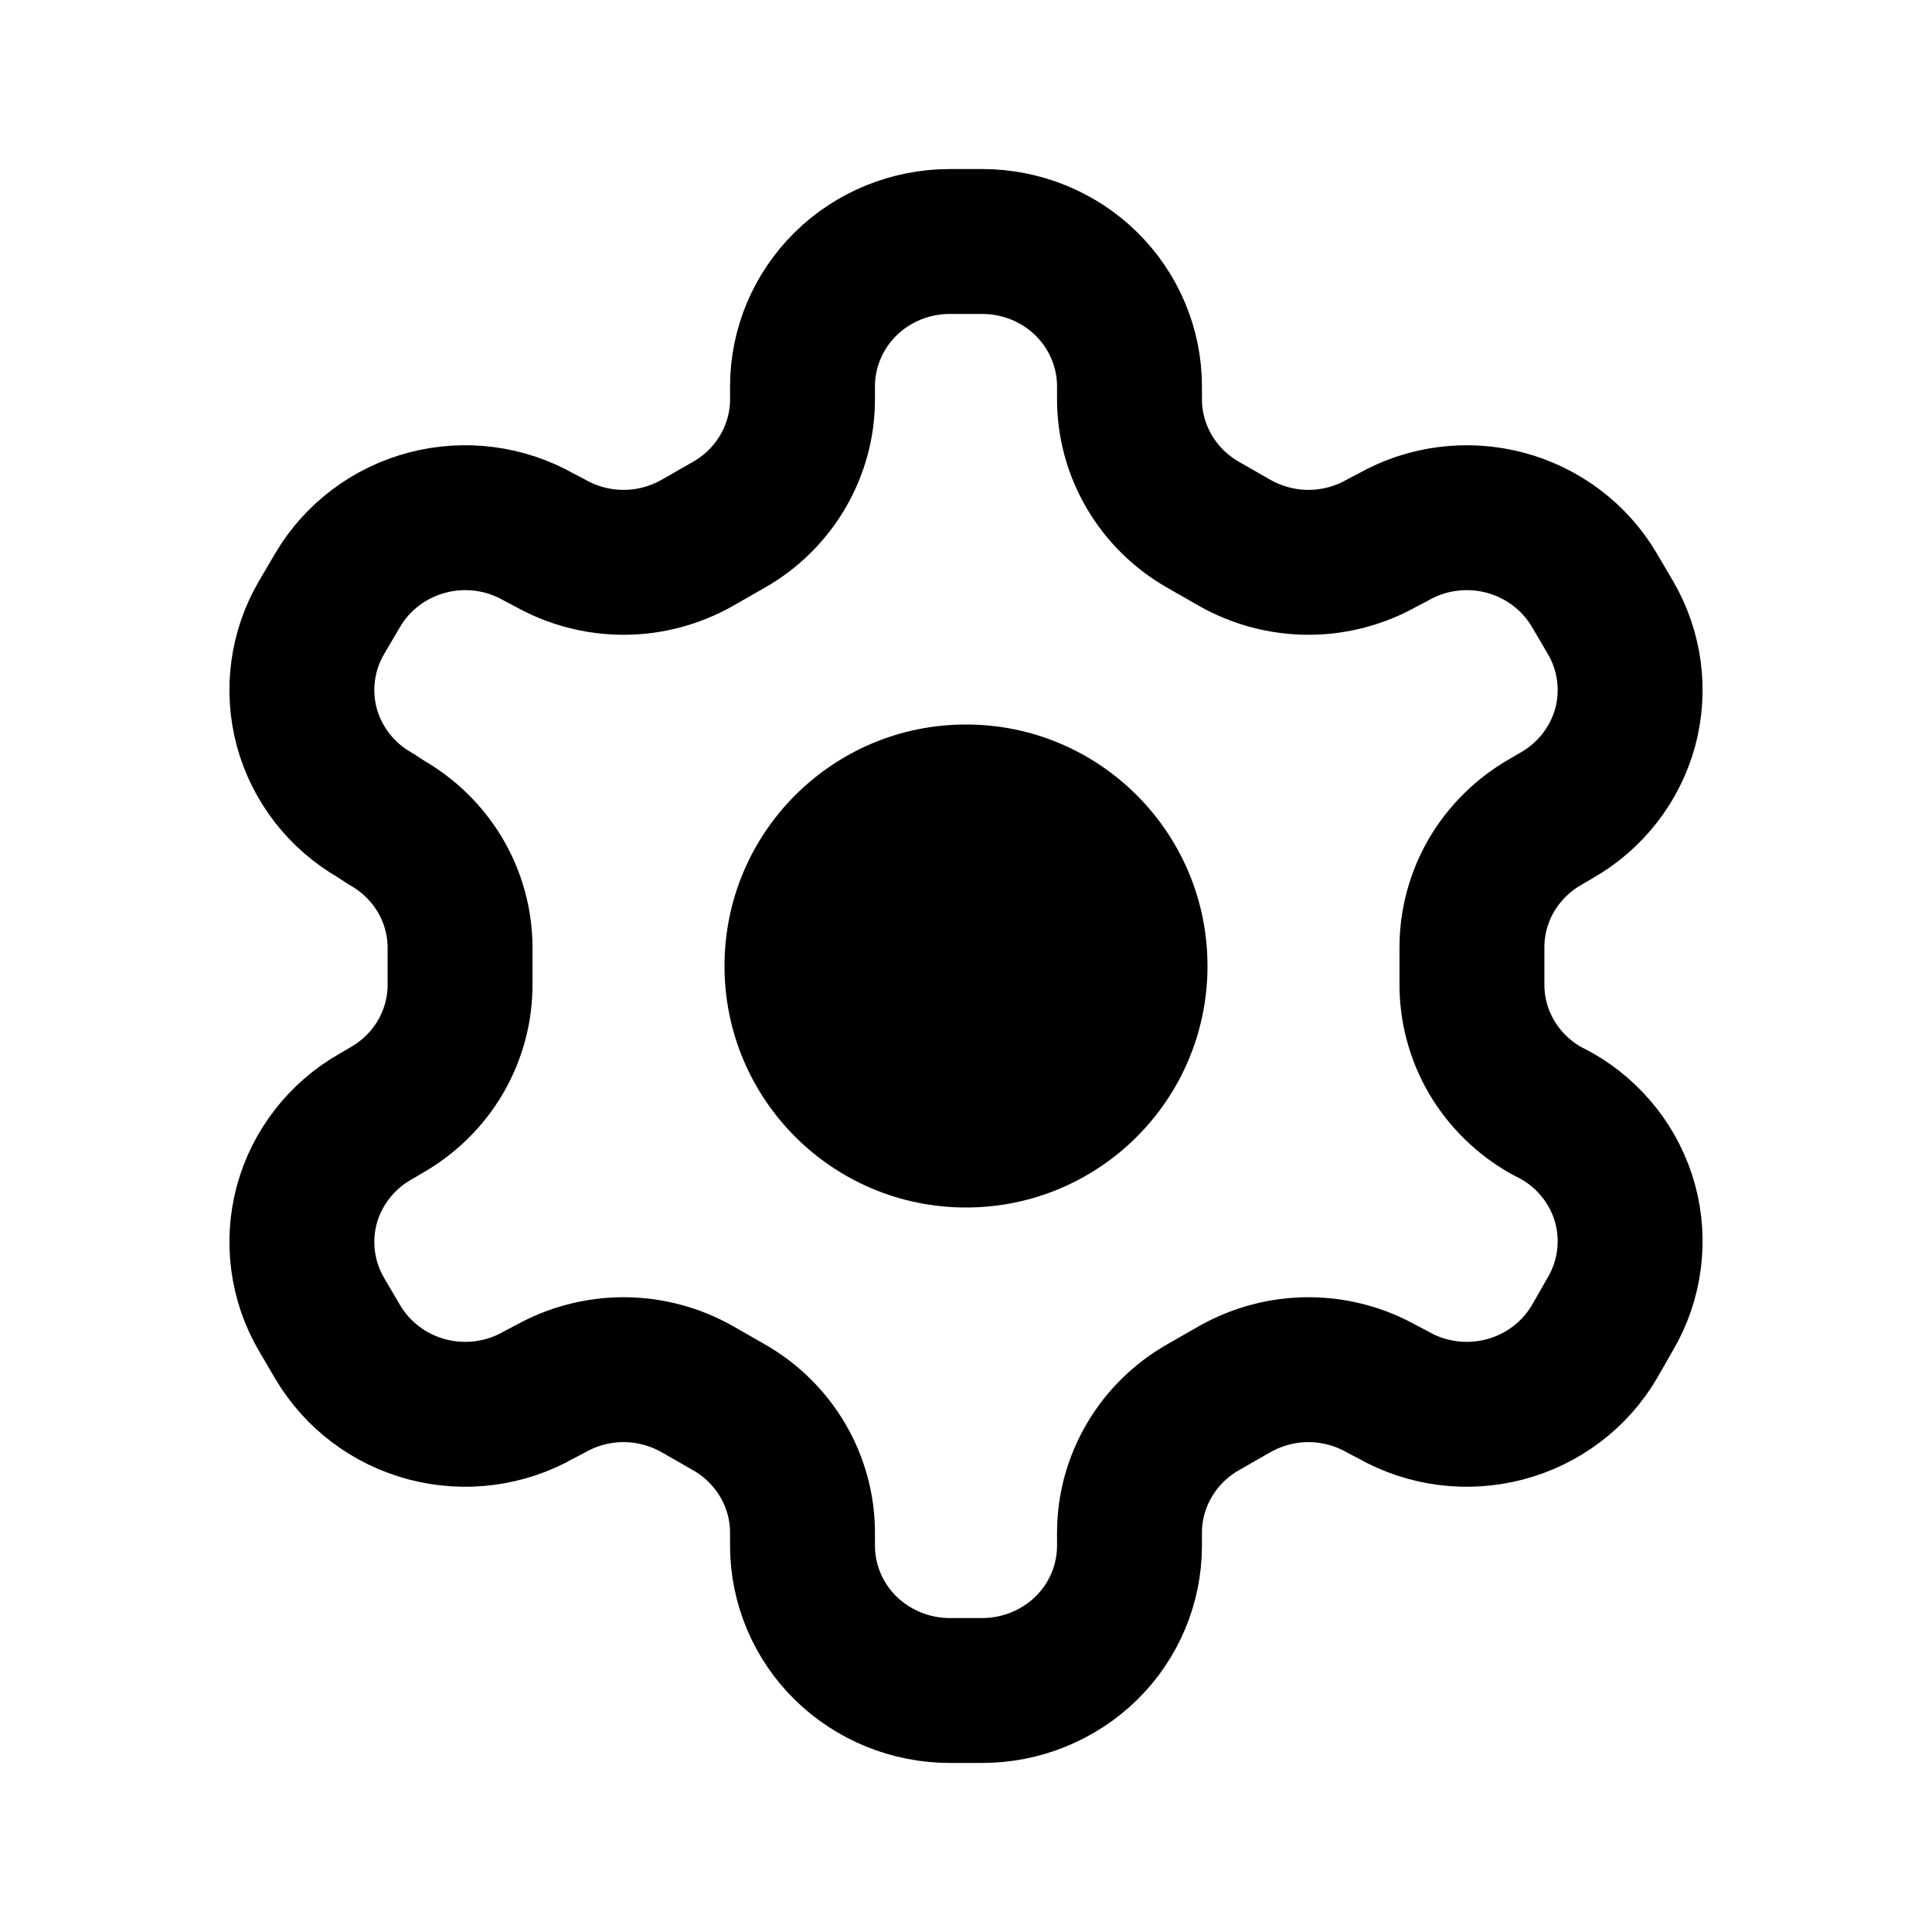
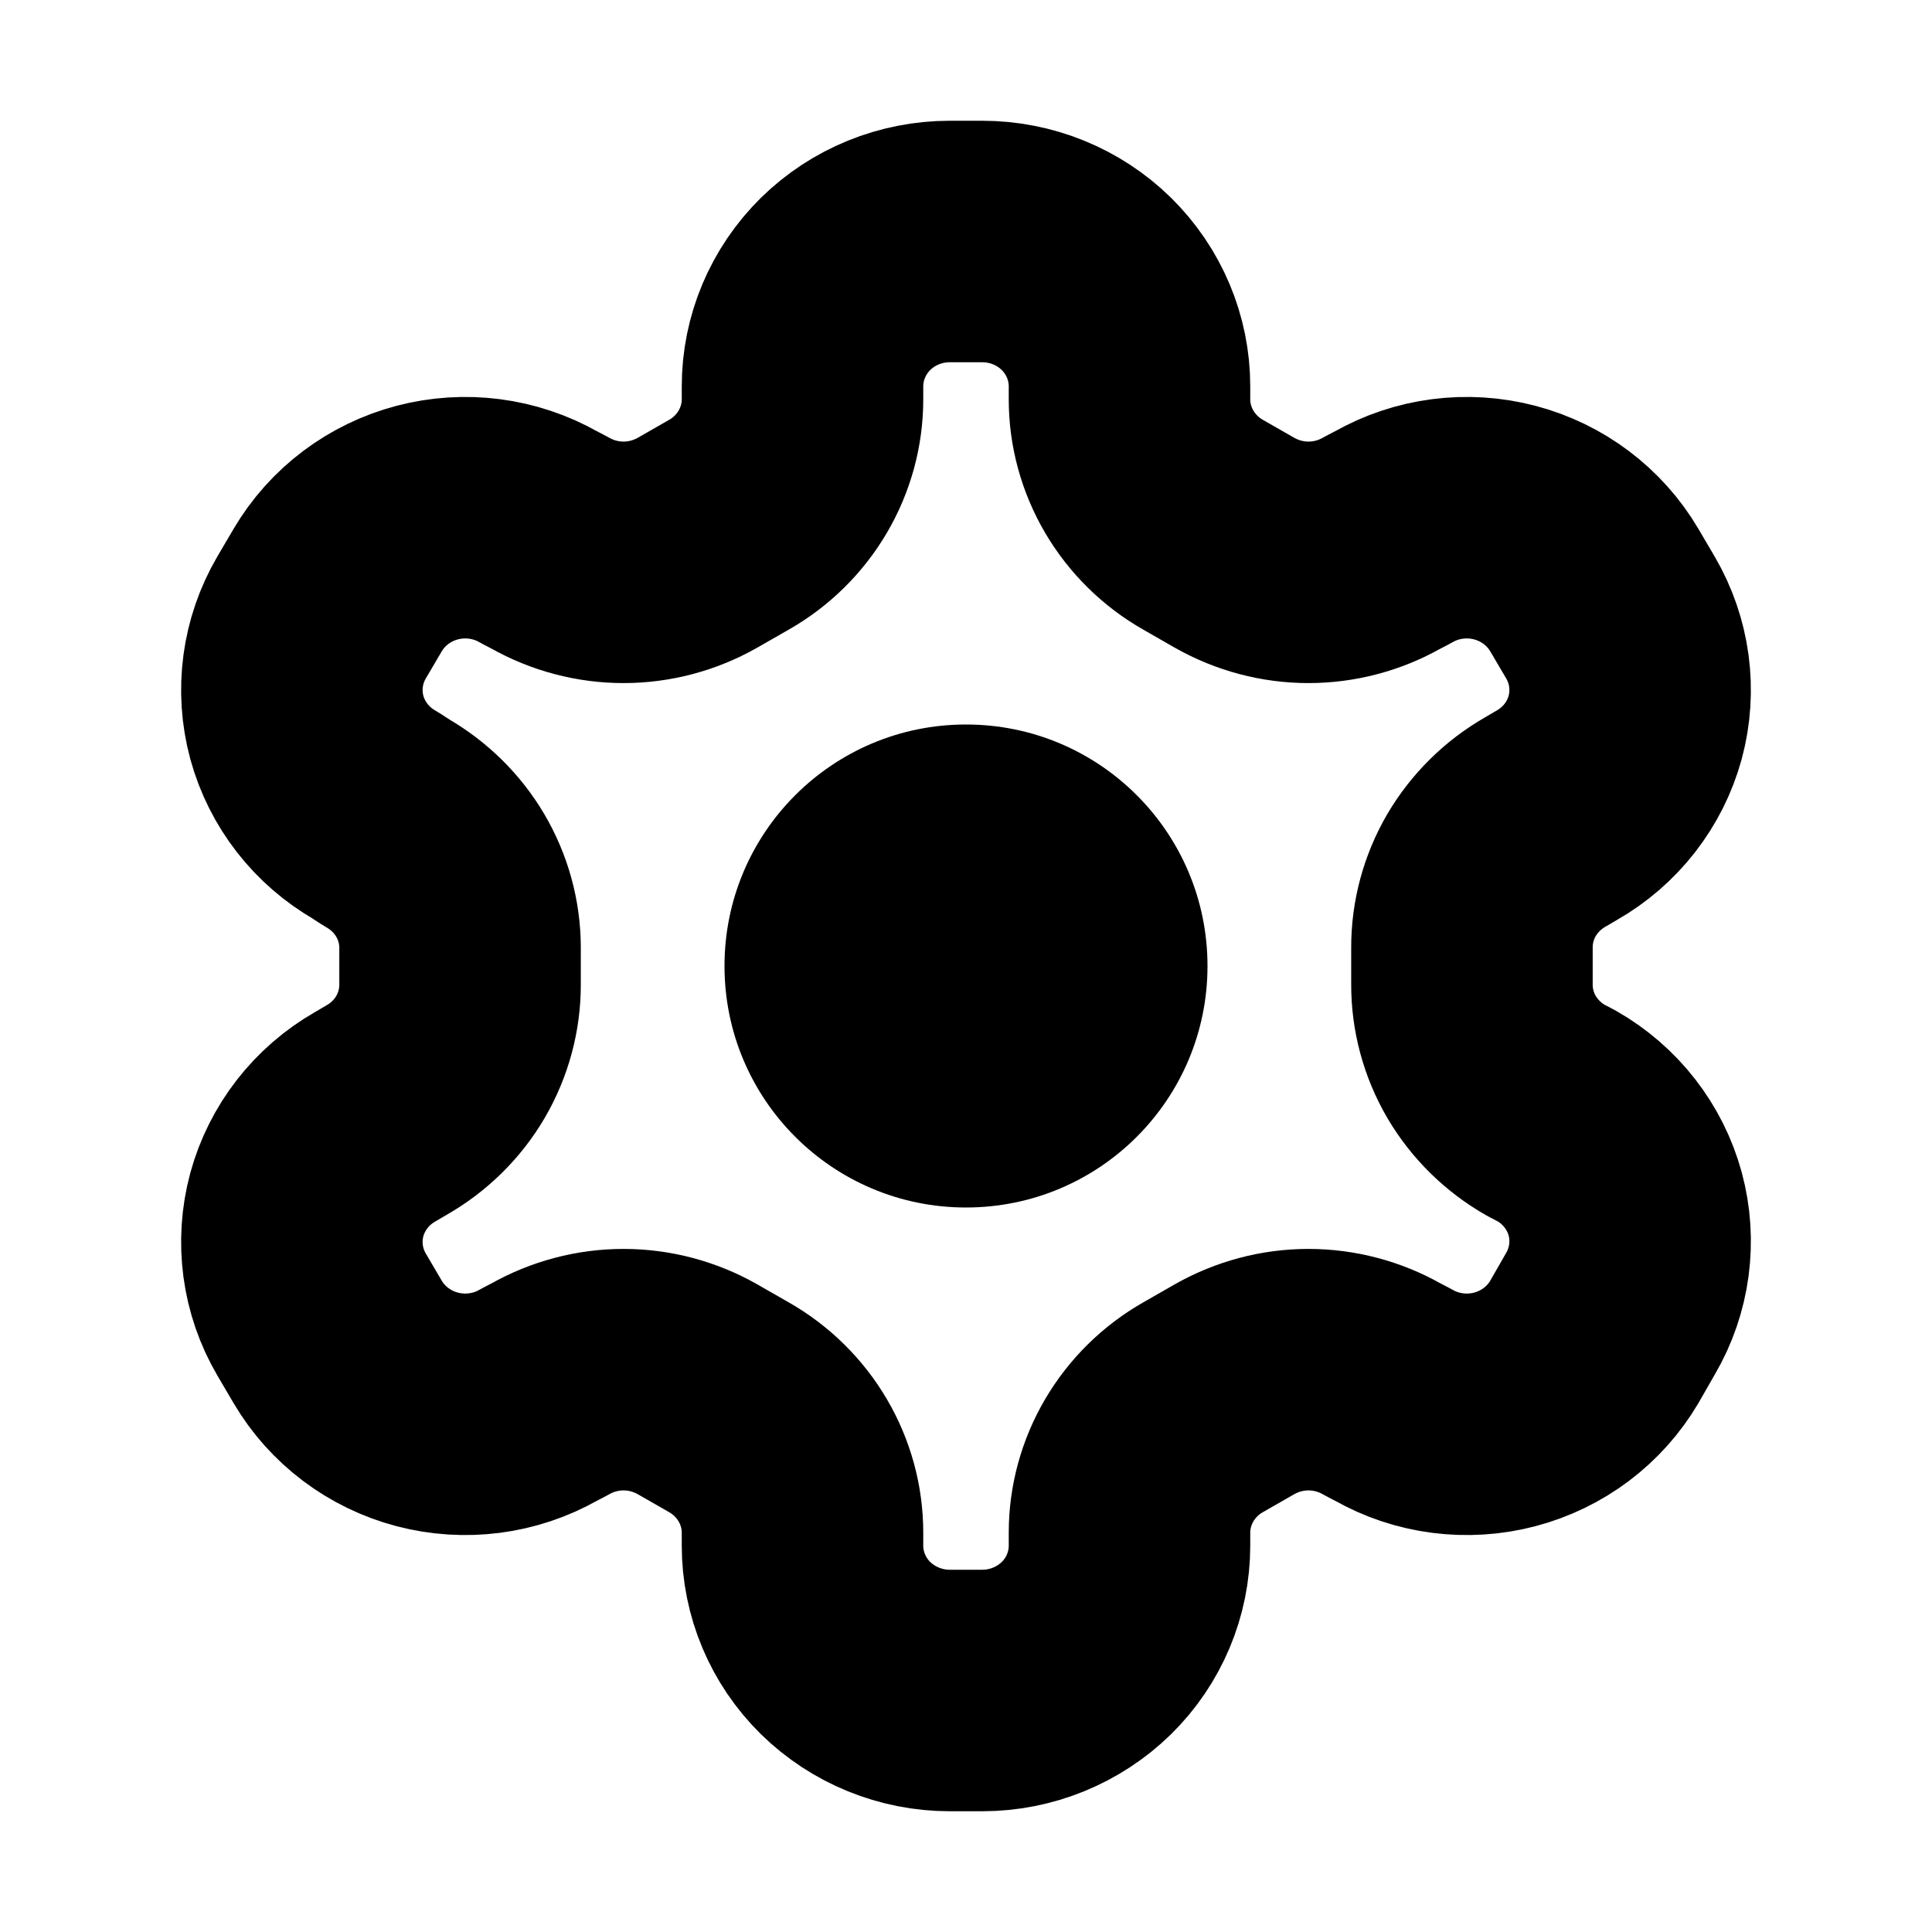
<svg xmlns="http://www.w3.org/2000/svg" width="16" height="16" viewBox="0 0 16 16" fill="none">
-   <path d="M8.134 2H7.866C7.542 2 7.232 2.126 7.003 2.351C6.774 2.577 6.646 2.882 6.646 3.2V3.308C6.646 3.518 6.589 3.725 6.482 3.907C6.375 4.089 6.221 4.241 6.036 4.346L5.774 4.496C5.588 4.601 5.378 4.657 5.164 4.657C4.95 4.657 4.739 4.601 4.554 4.496L4.462 4.448C4.183 4.289 3.85 4.246 3.538 4.328C3.226 4.41 2.959 4.611 2.797 4.886L2.663 5.114C2.502 5.389 2.458 5.716 2.541 6.024C2.625 6.331 2.829 6.593 3.108 6.752L3.2 6.812C3.384 6.917 3.538 7.067 3.645 7.248C3.752 7.429 3.809 7.635 3.81 7.844V8.15C3.811 8.361 3.755 8.569 3.648 8.753C3.541 8.936 3.386 9.088 3.2 9.194L3.108 9.248C2.829 9.407 2.625 9.669 2.541 9.976C2.458 10.284 2.502 10.611 2.663 10.886L2.797 11.114C2.959 11.389 3.226 11.59 3.538 11.672C3.85 11.754 4.183 11.711 4.462 11.552L4.554 11.504C4.739 11.399 4.95 11.343 5.164 11.343C5.378 11.343 5.588 11.399 5.774 11.504L6.036 11.654C6.221 11.759 6.375 11.911 6.482 12.093C6.589 12.275 6.646 12.482 6.646 12.692V12.8C6.646 13.118 6.774 13.424 7.003 13.649C7.232 13.873 7.542 14 7.866 14H8.134C8.458 14 8.768 13.873 8.997 13.649C9.226 13.424 9.354 13.118 9.354 12.8V12.692C9.354 12.482 9.411 12.275 9.518 12.093C9.625 11.911 9.779 11.759 9.964 11.654L10.226 11.504C10.412 11.399 10.622 11.343 10.836 11.343C11.05 11.343 11.261 11.399 11.446 11.504L11.538 11.552C11.817 11.711 12.15 11.754 12.462 11.672C12.774 11.59 13.041 11.389 13.203 11.114L13.337 10.88C13.498 10.605 13.542 10.277 13.459 9.97C13.375 9.663 13.171 9.401 12.892 9.242L12.8 9.194C12.614 9.088 12.46 8.936 12.352 8.753C12.245 8.569 12.189 8.361 12.19 8.15V7.85C12.189 7.639 12.245 7.431 12.352 7.247C12.46 7.064 12.614 6.912 12.8 6.806L12.892 6.752C13.171 6.593 13.375 6.331 13.459 6.024C13.542 5.716 13.498 5.389 13.337 5.114L13.203 4.886C13.041 4.611 12.774 4.41 12.462 4.328C12.15 4.246 11.817 4.289 11.538 4.448L11.446 4.496C11.261 4.601 11.05 4.657 10.836 4.657C10.622 4.657 10.412 4.601 10.226 4.496L9.964 4.346C9.779 4.241 9.625 4.089 9.518 3.907C9.411 3.725 9.354 3.518 9.354 3.308V3.2C9.354 2.882 9.226 2.577 8.997 2.351C8.768 2.126 8.458 2 8.134 2Z" stroke="currentColor" stroke-width="1.2" stroke-linecap="round" stroke-linejoin="round" />
+   <path d="M8.134 2H7.866C7.542 2 7.232 2.126 7.003 2.351C6.774 2.577 6.646 2.882 6.646 3.2V3.308C6.646 3.518 6.589 3.725 6.482 3.907C6.375 4.089 6.221 4.241 6.036 4.346L5.774 4.496C5.588 4.601 5.378 4.657 5.164 4.657C4.95 4.657 4.739 4.601 4.554 4.496L4.462 4.448C4.183 4.289 3.85 4.246 3.538 4.328C3.226 4.41 2.959 4.611 2.797 4.886L2.663 5.114C2.502 5.389 2.458 5.716 2.541 6.024C2.625 6.331 2.829 6.593 3.108 6.752L3.2 6.812C3.384 6.917 3.538 7.067 3.645 7.248C3.752 7.429 3.809 7.635 3.81 7.844V8.15C3.811 8.361 3.755 8.569 3.648 8.753C3.541 8.936 3.386 9.088 3.2 9.194L3.108 9.248C2.829 9.407 2.625 9.669 2.541 9.976C2.458 10.284 2.502 10.611 2.663 10.886L2.797 11.114C2.959 11.389 3.226 11.59 3.538 11.672C3.85 11.754 4.183 11.711 4.462 11.552L4.554 11.504C4.739 11.399 4.95 11.343 5.164 11.343C5.378 11.343 5.588 11.399 5.774 11.504L6.036 11.654C6.221 11.759 6.375 11.911 6.482 12.093C6.589 12.275 6.646 12.482 6.646 12.692V12.8C6.646 13.118 6.774 13.424 7.003 13.649C7.232 13.873 7.542 14 7.866 14H8.134C8.458 14 8.768 13.873 8.997 13.649C9.226 13.424 9.354 13.118 9.354 12.8V12.692C9.354 12.482 9.411 12.275 9.518 12.093C9.625 11.911 9.779 11.759 9.964 11.654L10.226 11.504C10.412 11.399 10.622 11.343 10.836 11.343C11.05 11.343 11.261 11.399 11.446 11.504L11.538 11.552C11.817 11.711 12.15 11.754 12.462 11.672C12.774 11.59 13.041 11.389 13.203 11.114L13.337 10.88C13.498 10.605 13.542 10.277 13.459 9.97C13.375 9.663 13.171 9.401 12.892 9.242L12.8 9.194C12.614 9.088 12.46 8.936 12.352 8.753C12.245 8.569 12.189 8.361 12.19 8.15V7.85C12.189 7.639 12.245 7.431 12.352 7.247C12.46 7.064 12.614 6.912 12.8 6.806L12.892 6.752C13.171 6.593 13.375 6.331 13.459 6.024C13.542 5.716 13.498 5.389 13.337 5.114L13.203 4.886C13.041 4.611 12.774 4.41 12.462 4.328C12.15 4.246 11.817 4.289 11.538 4.448L11.446 4.496C11.261 4.601 11.05 4.657 10.836 4.657C10.622 4.657 10.412 4.601 10.226 4.496L9.964 4.346C9.779 4.241 9.625 4.089 9.518 3.907C9.411 3.725 9.354 3.518 9.354 3.308V3.2C9.354 2.882 9.226 2.577 8.997 2.351C8.768 2.126 8.458 2 8.134 2Z" stroke="currentColor" stroke-width="2" stroke-linecap="round" stroke-linejoin="round" />
  <path d="M8 10C9.105 10 10 9.105 10 8C10 6.895 9.105 6 8 6C6.895 6 6 6.895 6 8C6 9.105 6.895 10 8 10Z" fill="currentColor" />
</svg>
